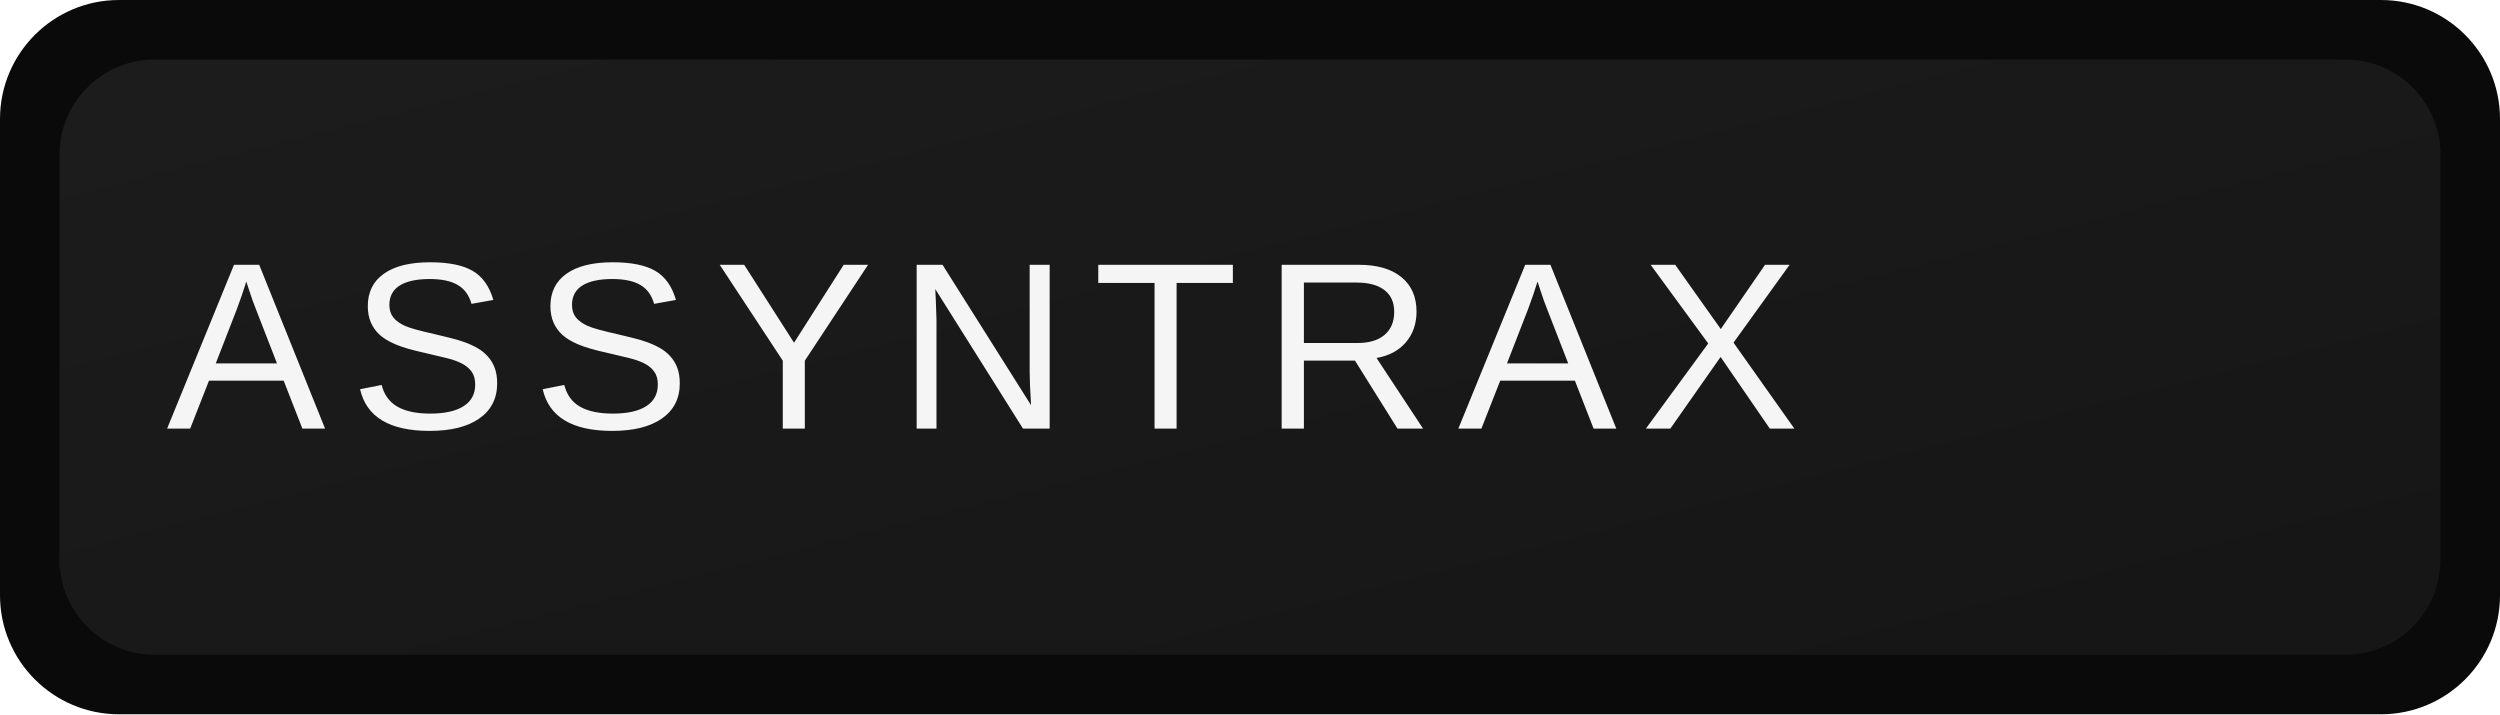
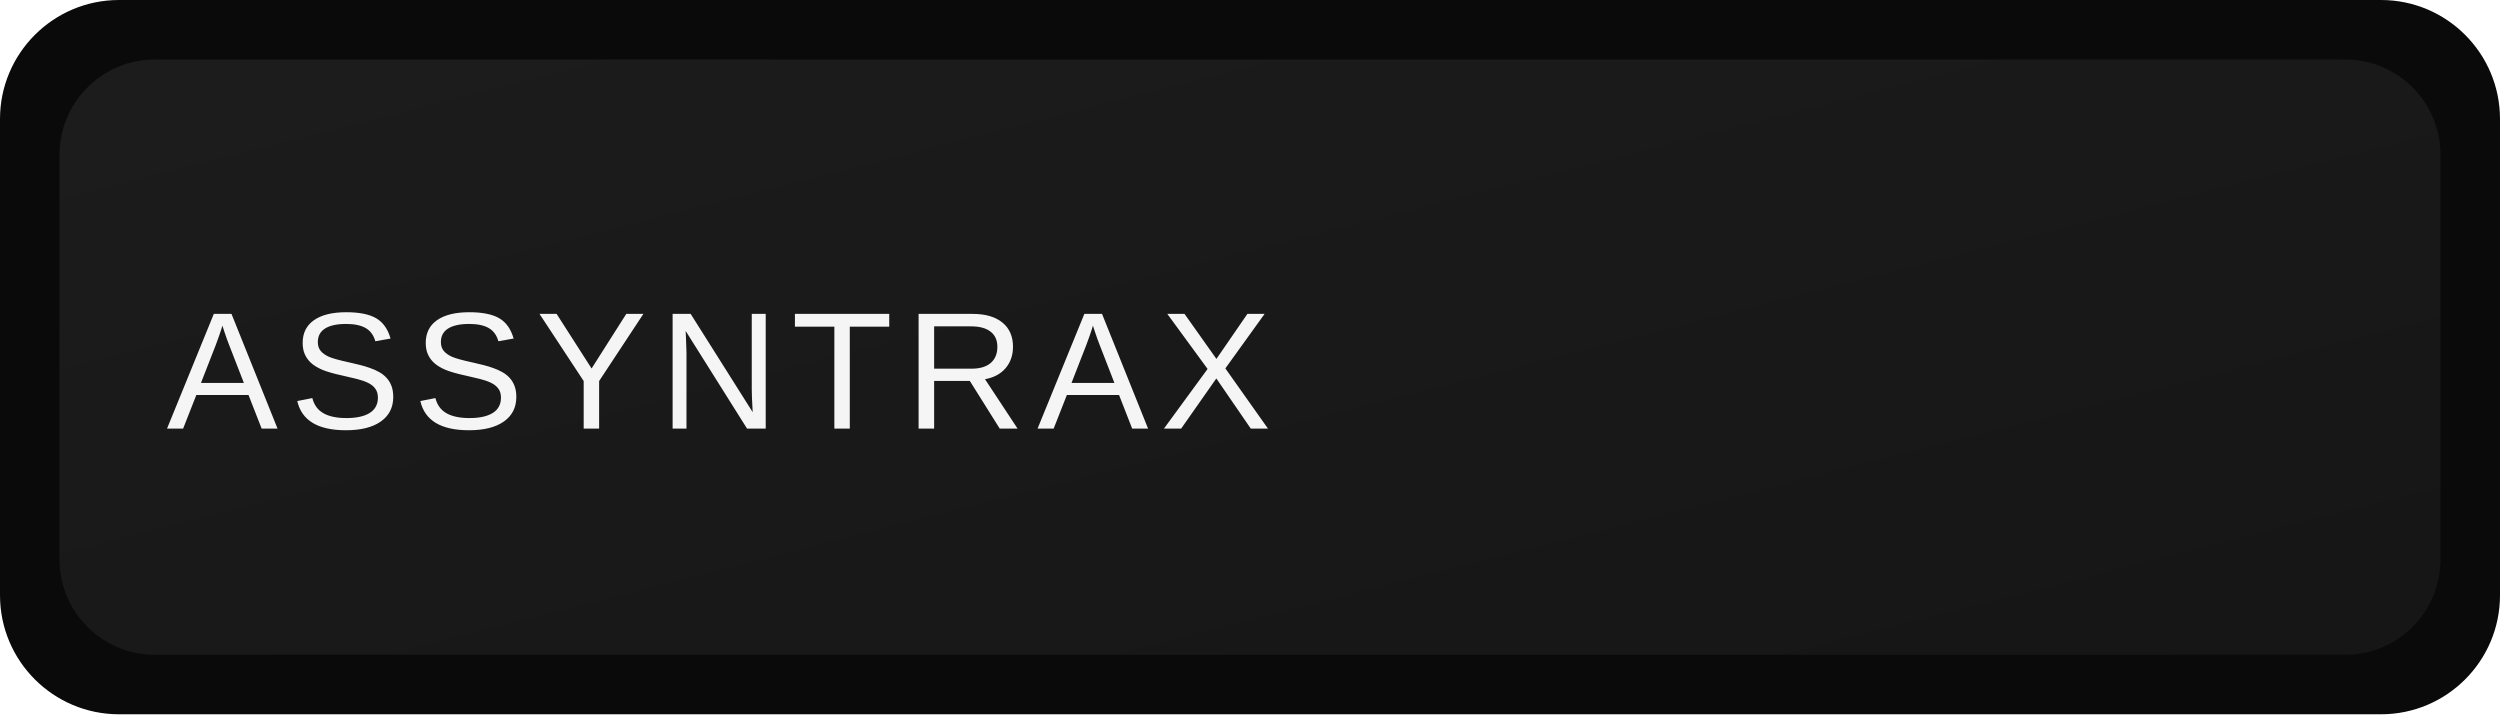
<svg xmlns="http://www.w3.org/2000/svg" width="420" height="120" viewBox="0 0 420 120">
  <defs>
    <linearGradient id="g" x1="0" x2="1" y1="0" y2="1">
      <stop offset="0%" stop-color="#f5f5f5" />
      <stop offset="100%" stop-color="#a1a1aa" />
    </linearGradient>
  </defs>
  <rect width="420" height="120" rx="20" fill="#0a0a0a" />
  <rect x="10" y="10" width="400" height="100" rx="16" fill="url(#g)" opacity="0.08" />
-   <text x="28" y="72" fill="#f5f5f5" font-family="Arial, Helvetica, sans-serif" font-size="40" letter-spacing="4">
+   <text x="28" y="72" fill="#f5f5f5" font-family="Arial, Helvetica, sans-serif" font-size="28" letter-spacing="2">
    ASSYNTRAX
  </text>
</svg>
